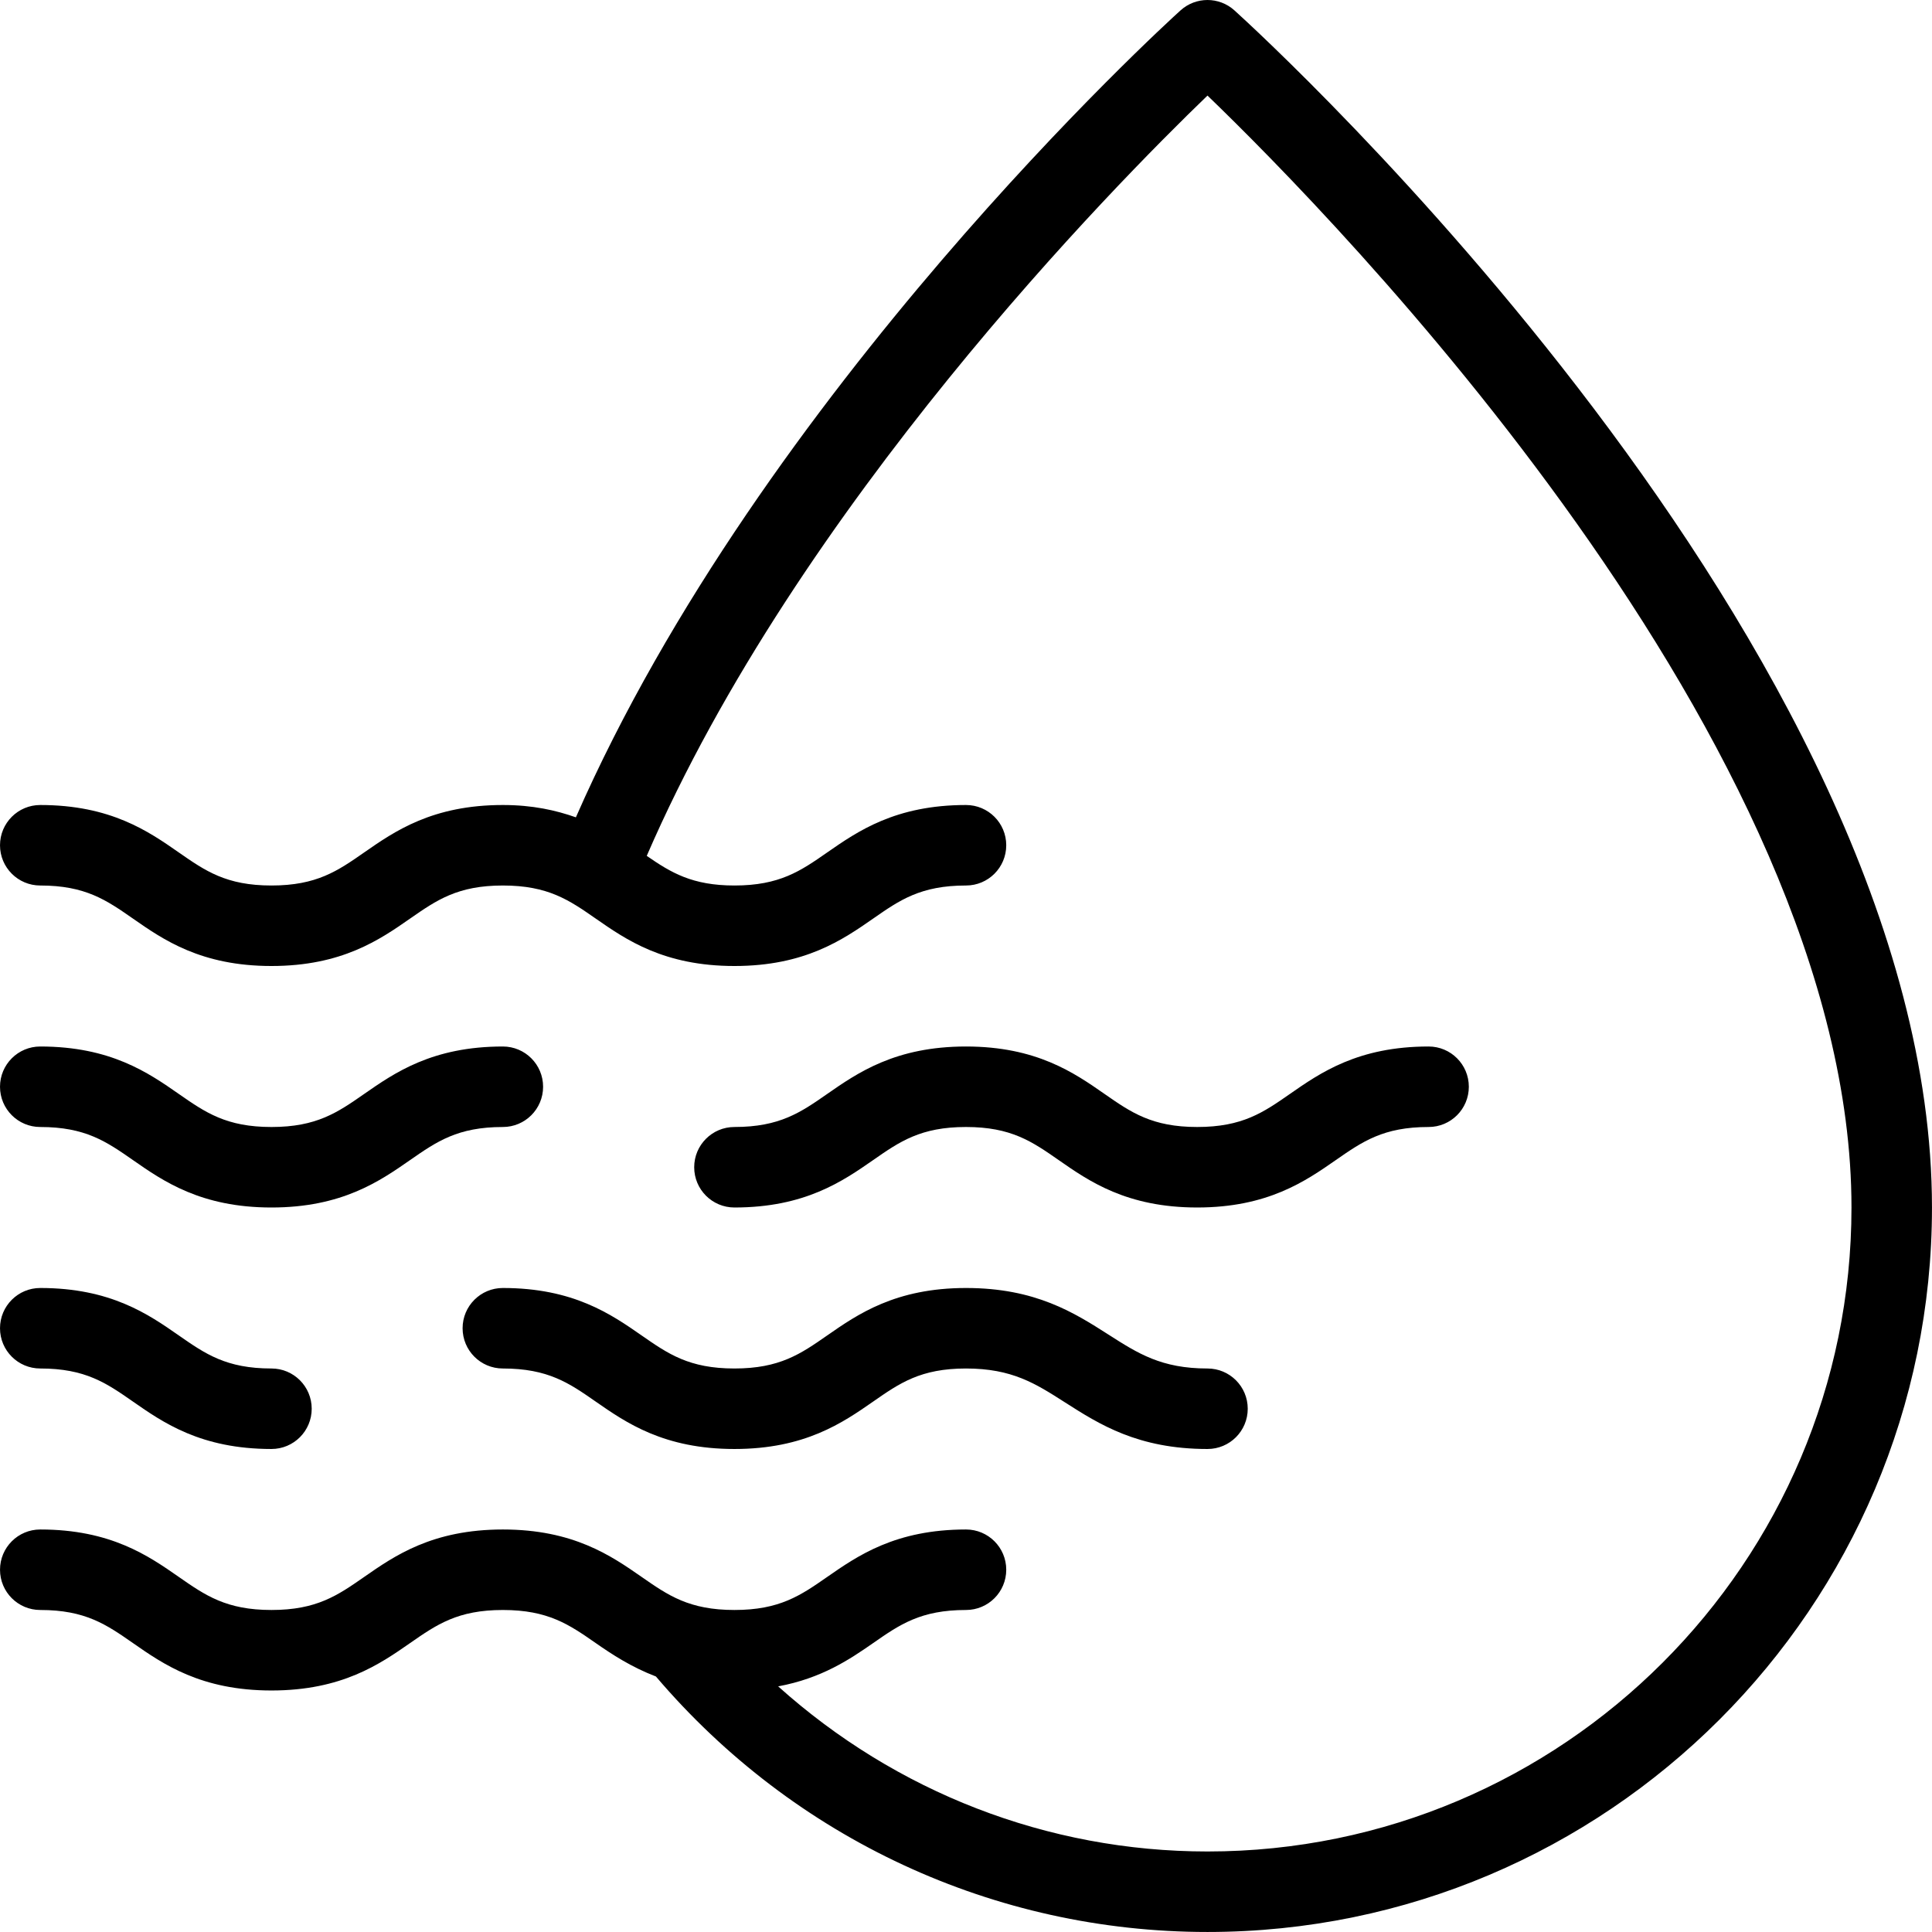
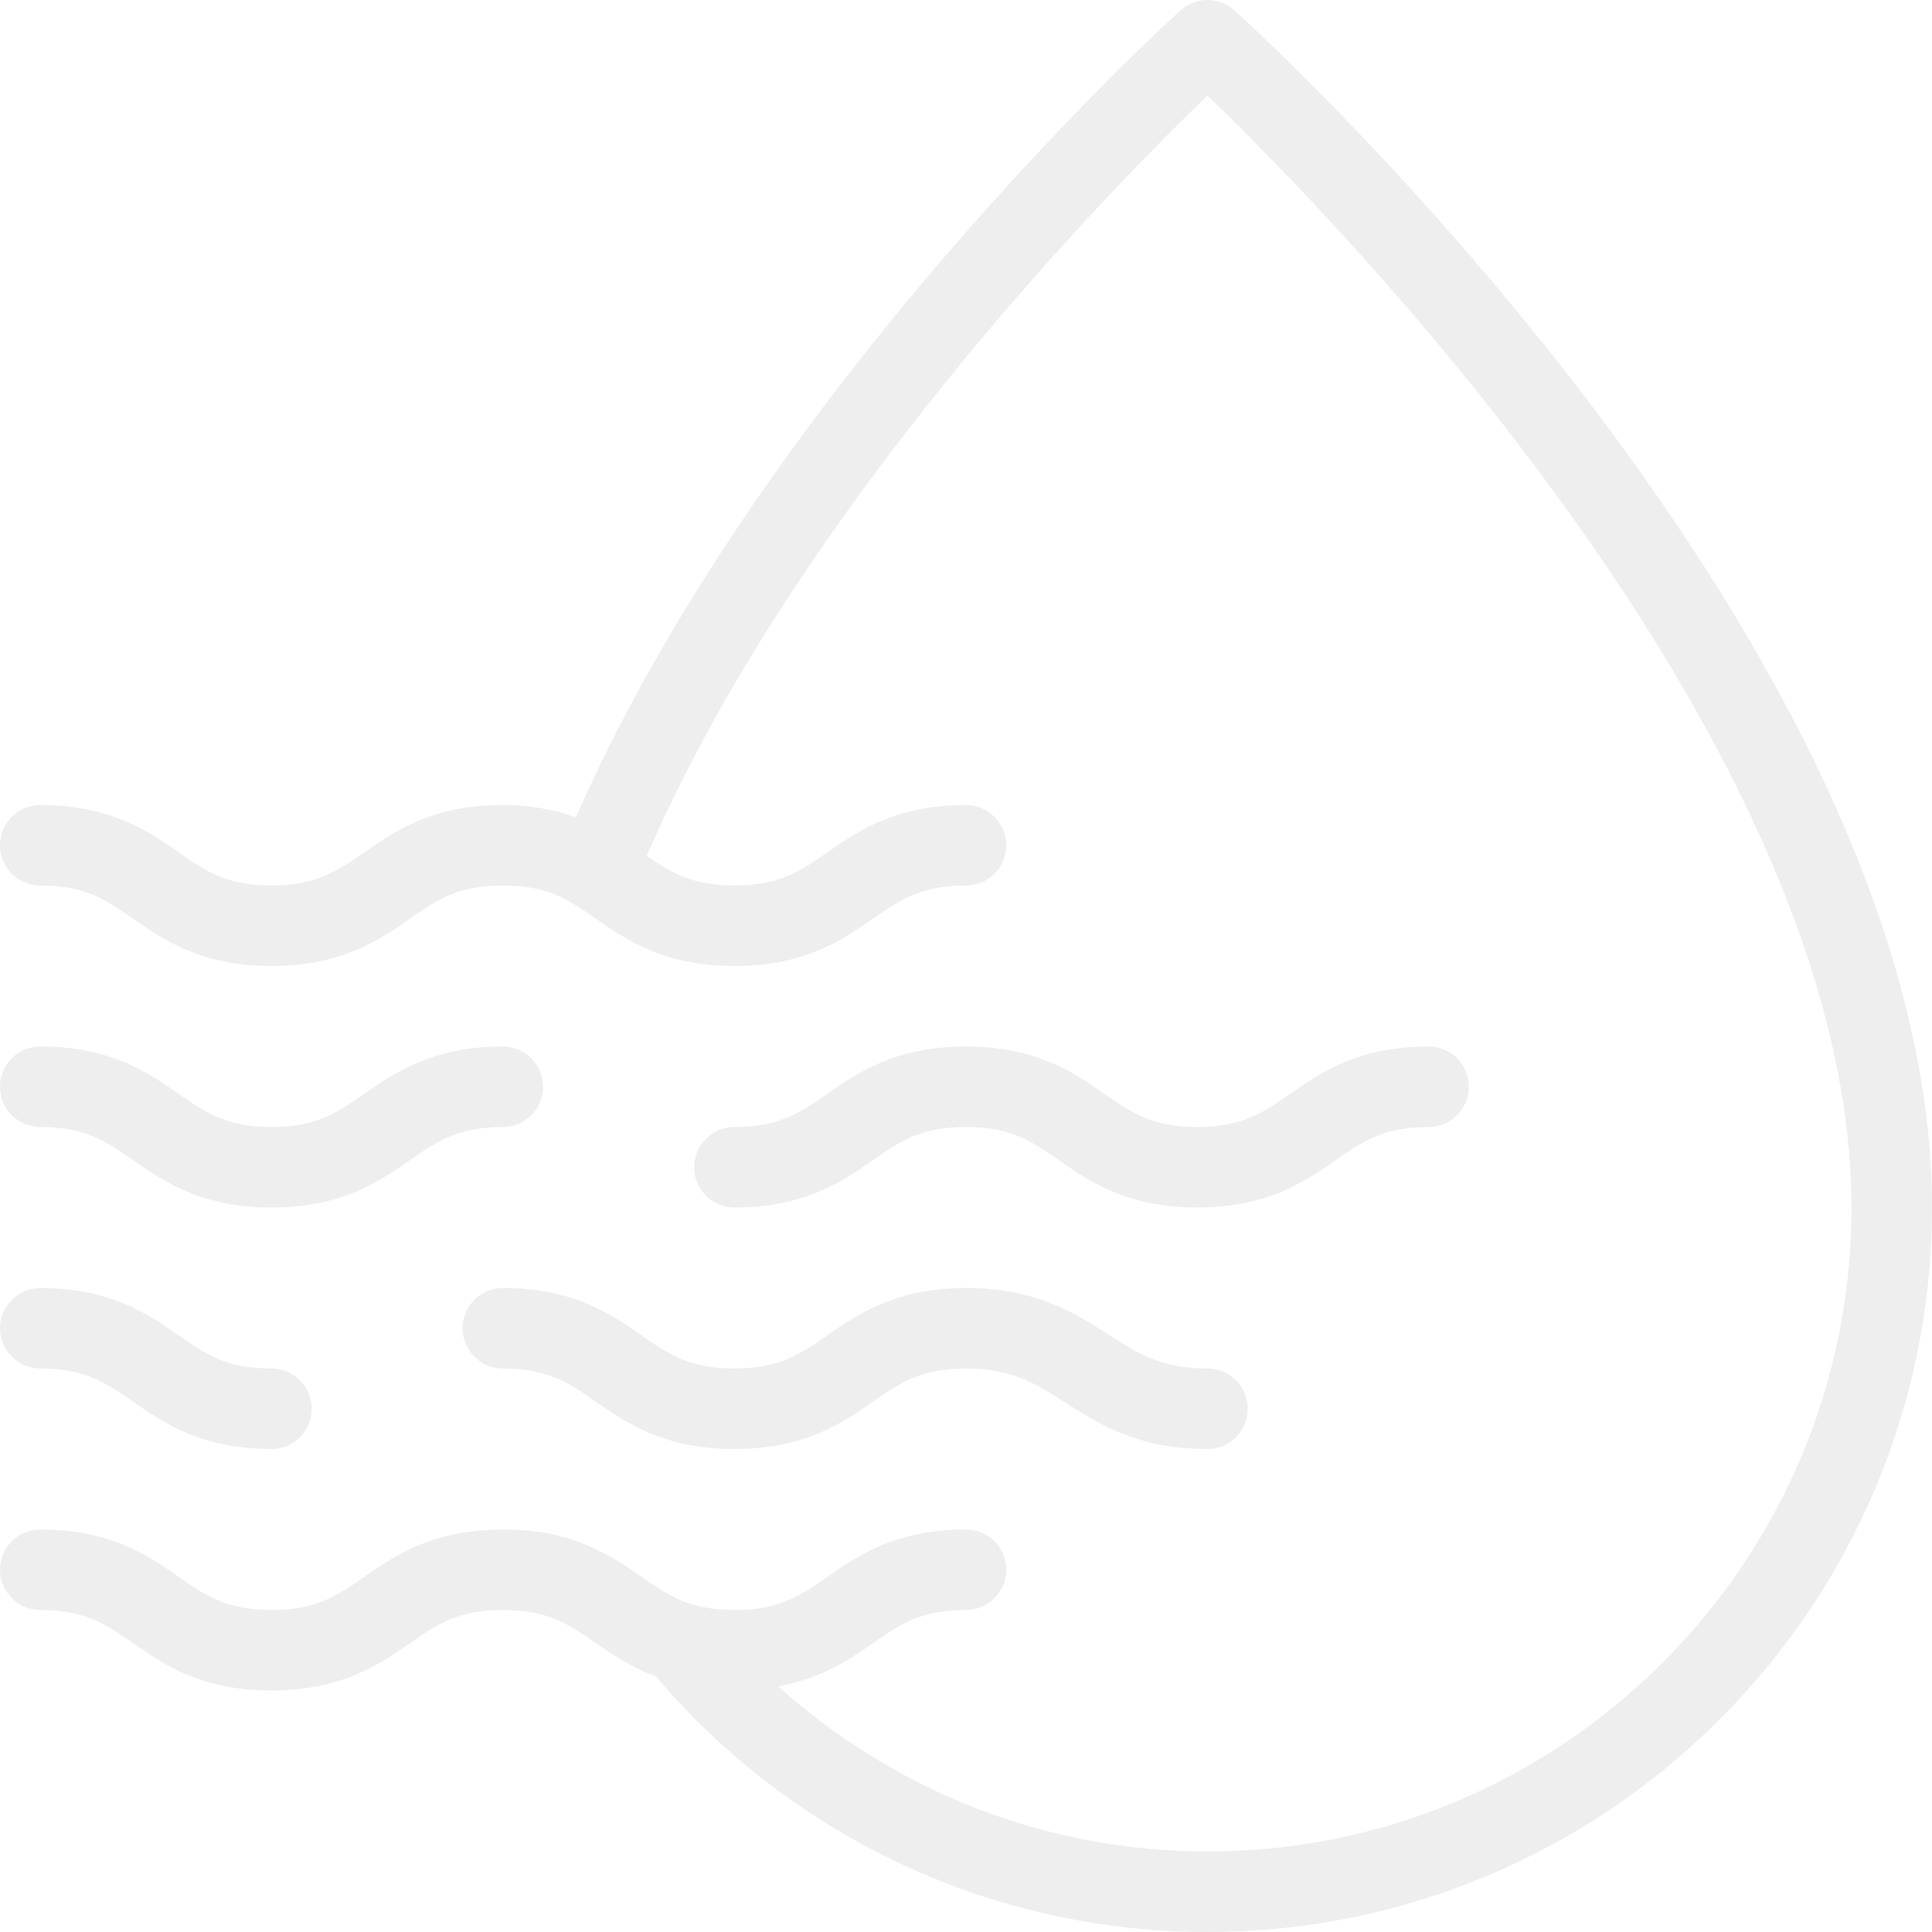
- <svg xmlns="http://www.w3.org/2000/svg" version="1.1" id="Layer_1" style="enable-background:new 0 0 512.005 512.005" xml:space="preserve" fill="#000" viewBox="0 0 512 512.01">
+ <svg xmlns="http://www.w3.org/2000/svg" version="1.1" id="Layer_1" style="enable-background:new 0 0 512.005 512.005" xml:space="preserve" fill="#eeeeee" viewBox="0 0 512 512.01">
  <g>
    <g>
      <g>
        <path d="M327.159,2.766c-4.063-3.688-10.25-3.688-14.313,0c-4.642,4.186-110.889,101.292-160.228,213.839      c-5.318-1.867-11.44-3.266-19.355-3.266c-18.677,0-28.698,6.969-36.75,12.573c-7.031,4.896-12.583,8.76-24.573,8.76      c-11.969,0-17.521-3.865-24.542-8.75c-8.042-5.604-18.063-12.583-36.729-12.583c-5.896,0-10.667,4.771-10.667,10.667      c0,5.896,4.771,10.667,10.667,10.667c11.969,0,17.521,3.865,24.542,8.75c8.042,5.604,18.063,12.583,36.729,12.583      c18.677,0,28.708-6.979,36.76-12.583c7.031-4.885,12.583-8.75,24.563-8.75c12,0,17.563,3.865,24.604,8.76      c8.052,5.604,18.083,12.573,36.771,12.573c18.677,0,28.708-6.969,36.771-12.573c7.031-4.896,12.594-8.76,24.594-8.76      c5.896,0,10.667-4.771,10.667-10.667c0-5.896-4.771-10.667-10.667-10.667c-18.687,0-28.719,6.969-36.781,12.573      c-7.031,4.896-12.594,8.76-24.583,8.76c-11.208,0-16.823-3.419-23.242-7.854c40.121-92.661,123.661-177.466,148.607-201.49      c33.219,32.01,170.667,171.865,170.667,294.677c0,94.104-76.563,170.667-170.667,170.667c-42.477,0-82.669-15.822-113.78-43.758      c11.542-2.138,18.994-7.177,25.186-11.482c7.031-4.896,12.594-8.76,24.594-8.76c5.896,0,10.667-4.771,10.667-10.667      s-4.771-10.667-10.667-10.667c-18.687,0-28.719,6.969-36.781,12.573c-7.031,4.896-12.594,8.76-24.583,8.76      c-12,0-17.563-3.865-24.594-8.76c-8.063-5.604-18.094-12.573-36.781-12.573c-18.677,0-28.698,6.969-36.75,12.573      c-7.031,4.896-12.583,8.76-24.573,8.76c-11.969,0-17.521-3.865-24.542-8.75c-8.042-5.604-18.063-12.583-36.729-12.583      c-5.896,0-10.667,4.771-10.667,10.667s4.771,10.667,10.667,10.667c11.969,0,17.521,3.865,24.542,8.75      c8.042,5.604,18.063,12.583,36.729,12.583c18.677,0,28.708-6.979,36.76-12.583c7.031-4.885,12.583-8.75,24.563-8.75      c12,0,17.563,3.865,24.604,8.76c4.345,3.023,9.414,6.355,15.961,8.865c36.6,42.996,89.655,67.708,146.174,67.708      c105.865,0,192-86.135,192-192C512.003,171.641,334.701,9.589,327.159,2.766z" />
        <path d="M10.669,362.672c11.969,0,17.521,3.865,24.542,8.75c8.042,5.604,18.063,12.583,36.729,12.583      c5.896,0,10.667-4.771,10.667-10.667c0-5.896-4.771-10.667-10.667-10.667c-11.969,0-17.521-3.865-24.542-8.75      c-8.042-5.604-18.063-12.583-36.729-12.583c-5.896,0-10.667,4.771-10.667,10.667S4.773,362.672,10.669,362.672z" />
        <path d="M133.263,341.339c-5.896,0-10.667,4.771-10.667,10.667s4.771,10.667,10.667,10.667c12,0,17.563,3.865,24.594,8.76       c8.063,5.604,18.094,12.573,36.781,12.573c18.677,0,28.708-6.969,36.771-12.573c7.031-4.896,12.594-8.76,24.594-8.76       c12.198,0,18.406,3.969,26.25,8.99c9.052,5.781,19.313,12.344,37.75,12.344c5.896,0,10.667-4.771,10.667-10.667       c0-5.896-4.771-10.667-10.667-10.667c-12.198,0-18.406-3.969-26.25-8.99c-9.052-5.781-19.313-12.344-37.75-12.344       c-18.687,0-28.719,6.969-36.781,12.573c-7.031,4.896-12.594,8.76-24.583,8.76c-12,0-17.563-3.865-24.604-8.76       C161.982,348.307,151.951,341.339,133.263,341.339z" />
        <path d="M133.263,277.339c-18.677,0-28.698,6.969-36.75,12.573c-7.031,4.896-12.583,8.76-24.573,8.76       c-11.969,0-17.521-3.865-24.542-8.75c-8.042-5.604-18.063-12.583-36.729-12.583c-5.896,0-10.667,4.771-10.667,10.667       c0,5.896,4.771,10.667,10.667,10.667c11.969,0,17.521,3.865,24.542,8.75c8.042,5.604,18.063,12.583,36.729,12.583       c18.677,0,28.708-6.979,36.76-12.583c7.031-4.885,12.583-8.75,24.563-8.75c5.896,0,10.667-4.771,10.667-10.667       C143.93,282.109,139.159,277.339,133.263,277.339z" />
        <path d="M231.409,307.432c7.031-4.896,12.594-8.76,24.594-8.76c11.969,0,17.521,3.865,24.542,8.75       c8.042,5.604,18.063,12.583,36.729,12.583c18.677,0,28.708-6.979,36.76-12.583c7.031-4.885,12.583-8.75,24.563-8.75       c5.896,0,10.667-4.771,10.667-10.667c0-5.896-4.771-10.667-10.667-10.667c-18.677,0-28.698,6.969-36.75,12.573       c-7.031,4.896-12.583,8.76-24.573,8.76c-11.969,0-17.521-3.865-24.542-8.75c-8.042-5.604-18.063-12.583-36.729-12.583       c-18.687,0-28.719,6.969-36.781,12.573c-7.031,4.896-12.594,8.76-24.583,8.76c-5.896,0-10.667,4.771-10.667,10.667       s4.771,10.667,10.667,10.667C213.315,320.005,223.346,313.036,231.409,307.432z" />
      </g>
    </g>
  </g>
</svg>
